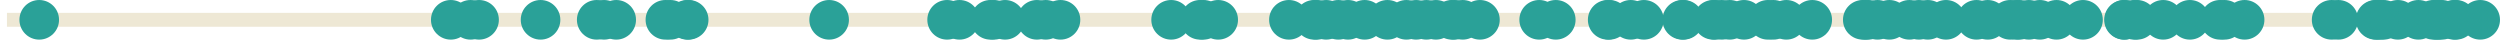
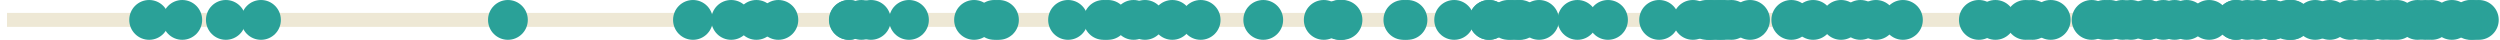
- <svg xmlns="http://www.w3.org/2000/svg" version="1.1" width="286.391pt" height="4.539pt" viewBox="-62.039 -62.039 286.391 4.539">
+ <svg xmlns="http://www.w3.org/2000/svg" version="1.1" width="285.063pt" height="4.539pt" viewBox="-62.039 -62.039 285.063 4.539">
  <g id="page1">
    <path d="M-61.242-59.77H222.227" stroke="#eee8d5" fill="none" stroke-width="1.594" />
-     <path d="M217.274-59.77C217.274-61.023 216.258-62.039 215.004-62.039S212.739-61.023 212.739-59.77C212.739-58.516 213.75-57.5 215.004-57.5S217.274-58.516 217.274-59.77Z" fill="#2aa198" />
-     <path d="M155.313-59.77C155.313-61.023 154.297-62.039 153.043-62.039S150.778-61.023 150.778-59.77C150.778-58.516 151.789-57.5 153.043-57.5S155.313-58.516 155.313-59.77Z" fill="#2aa198" />
-     <path d="M195.063-59.77C195.063-61.023 194.047-62.039 192.793-62.039C191.543-62.039 190.528-61.023 190.528-59.77C190.528-58.516 191.543-57.5 192.793-57.5C194.047-57.5 195.063-58.516 195.063-59.77Z" fill="#2aa198" />
-     <path d="M109.766-59.77C109.766-61.023 108.75-62.039 107.496-62.039C106.246-62.039 105.231-61.023 105.231-59.77C105.231-58.516 106.246-57.5 107.496-57.5C108.75-57.5 109.766-58.516 109.766-59.77Z" fill="#2aa198" />
-     <path d="M90.778-59.77C90.778-61.023 89.762-62.039 88.508-62.039C87.258-62.039 86.242-61.023 86.242-59.77C86.242-58.516 87.258-57.5 88.508-57.5C89.762-57.5 90.778-58.516 90.778-59.77Z" fill="#2aa198" />
-     <path d="M142.75-59.77C142.75-61.023 141.735-62.039 140.485-62.039C139.231-62.039 138.215-61.023 138.215-59.77C138.215-58.516 139.231-57.5 140.485-57.5C141.735-57.5 142.75-58.516 142.75-59.77Z" fill="#2aa198" />
-     <path d="M136.485-59.77C136.485-61.023 135.469-62.039 134.215-62.039S131.946-61.023 131.946-59.77C131.946-58.516 132.961-57.5 134.215-57.5S136.485-58.516 136.485-59.77Z" fill="#2aa198" />
-     <path d="M107.789-59.77C107.789-61.023 106.774-62.039 105.52-62.039C104.27-62.039 103.254-61.023 103.254-59.77C103.254-58.516 104.27-57.5 105.52-57.5C106.774-57.5 107.789-58.516 107.789-59.77Z" fill="#2aa198" />
-     <path d="M102.453-59.77C102.453-61.023 101.442-62.039 100.188-62.039S97.918-61.023 97.918-59.77C97.918-58.516 98.934-57.5 100.188-57.5S102.453-58.516 102.453-59.77Z" fill="#2aa198" />
-     <path d="M144.867-59.77C144.867-61.023 143.852-62.039 142.598-62.039S140.328-61.023 140.328-59.77C140.328-58.516 141.344-57.5 142.598-57.5S144.867-58.516 144.867-59.77Z" fill="#2aa198" />
-     <path d="M-5.867-59.77C-5.867-61.023-6.879-62.039-8.133-62.039S-10.402-61.023-10.402-59.77C-10.402-58.516-9.387-57.5-8.133-57.5S-5.867-58.516-5.867-59.77Z" fill="#2aa198" />
-     <path d="M212.903-59.77C212.903-61.023 211.887-62.039 210.637-62.039C209.383-62.039 208.367-61.023 208.367-59.77C208.367-58.516 209.383-57.5 210.637-57.5C211.887-57.5 212.903-58.516 212.903-59.77Z" fill="#2aa198" />
-     <path d="M91.102-59.77C91.102-61.023 90.086-62.039 88.832-62.039C87.582-62.039 86.567-61.023 86.567-59.77C86.567-58.516 87.582-57.5 88.832-57.5C90.086-57.5 91.102-58.516 91.102-59.77Z" fill="#2aa198" />
-     <path d="M99.168-59.77C99.168-61.023 98.153-62.039 96.899-62.039C95.649-62.039 94.633-61.023 94.633-59.77C94.633-58.516 95.649-57.5 96.899-57.5C98.153-57.5 99.168-58.516 99.168-59.77Z" fill="#2aa198" />
-     <path d="M212.492-59.77C212.492-61.023 211.477-62.039 210.227-62.039C208.973-62.039 207.957-61.023 207.957-59.77C207.957-58.516 208.973-57.5 210.227-57.5C211.477-57.5 212.492-58.516 212.492-59.77Z" fill="#2aa198" />
-     <path d="M161.067-59.77C161.067-61.023 160.055-62.039 158.801-62.039S156.532-61.023 156.532-59.77C156.532-58.516 157.547-57.5 158.801-57.5S161.067-58.516 161.067-59.77Z" fill="#2aa198" />
-     <path d="M-4.891-59.77C-4.891-61.023-5.906-62.039-7.16-62.039S-9.43-61.023-9.43-59.77C-9.43-58.516-8.414-57.5-7.16-57.5S-4.891-58.516-4.891-59.77Z" fill="#2aa198" />
-     <path d="M-55.277-59.77C-55.277-61.023-56.293-62.039-57.547-62.039C-58.801-62.039-59.812-61.023-59.812-59.77C-59.812-58.516-58.801-57.5-57.547-57.5C-56.293-57.5-55.277-58.516-55.277-59.77Z" fill="#2aa198" />
-     <path d="M166.653-59.77C166.653-61.023 165.637-62.039 164.383-62.039C163.133-62.039 162.117-61.023 162.117-59.77C162.117-58.516 163.133-57.5 164.383-57.5C165.637-57.5 166.653-58.516 166.653-59.77Z" fill="#2aa198" />
-     <path d="M53.692-59.77C53.692-61.023 52.676-62.039 51.422-62.039C50.172-62.039 49.157-61.023 49.157-59.77C49.157-58.516 50.172-57.5 51.422-57.5C52.676-57.5 53.692-58.516 53.692-59.77Z" fill="#2aa198" />
-     <path d="M87.883-59.77C87.883-61.023 86.867-62.039 85.614-62.039C84.364-62.039 83.348-61.023 83.348-59.77C83.348-58.516 84.364-57.5 85.614-57.5C86.867-57.5 87.883-58.516 87.883-59.77Z" fill="#2aa198" />
-     <path d="M116.551-59.77C116.551-61.023 115.535-62.039 114.285-62.039C113.032-62.039 112.016-61.023 112.016-59.77C112.016-58.516 113.032-57.5 114.285-57.5C115.535-57.5 116.551-58.516 116.551-59.77Z" fill="#2aa198" />
-     <path d="M59.016-59.77C59.016-61.023 58-62.039 56.746-62.039C55.496-62.039 54.481-61.023 54.481-59.77C54.481-58.516 55.496-57.5 56.746-57.5C58-57.5 59.016-58.516 59.016-59.77Z" fill="#2aa198" />
-     <path d="M9.43-59.77C9.43-61.023 8.414-62.039 7.16-62.039C5.91-62.039 4.894-61.023 4.894-59.77C4.894-58.516 5.91-57.5 7.16-57.5C8.414-57.5 9.43-58.516 9.43-59.77Z" fill="#2aa198" />
-     <path d="M118.453-59.77C118.453-61.023 117.438-62.039 116.188-62.039C114.934-62.039 113.918-61.023 113.918-59.77C113.918-58.516 114.934-57.5 116.188-57.5C117.438-57.5 118.453-58.516 118.453-59.77Z" fill="#2aa198" />
-     <path d="M133.09-59.77C133.09-61.023 132.078-62.039 130.825-62.039C129.571-62.039 128.555-61.023 128.555-59.77C128.555-58.516 129.571-57.5 130.825-57.5C132.078-57.5 133.09-58.516 133.09-59.77Z" fill="#2aa198" />
-     <path d="M158.965-59.77C158.965-61.023 157.95-62.039 156.7-62.039C155.446-62.039 154.43-61.023 154.43-59.77C154.43-58.516 155.446-57.5 156.7-57.5C157.95-57.5 158.965-58.516 158.965-59.77Z" fill="#2aa198" />
-     <path d="M224.352-59.77C224.352-61.023 223.336-62.039 222.086-62.039C220.832-62.039 219.817-61.023 219.817-59.77C219.817-58.516 220.832-57.5 222.086-57.5C223.336-57.5 224.352-58.516 224.352-59.77Z" fill="#2aa198" />
-     <path d="M156.66-59.77C156.66-61.023 155.645-62.039 154.395-62.039C153.141-62.039 152.125-61.023 152.125-59.77C152.125-58.516 153.141-57.5 154.395-57.5C155.645-57.5 156.66-58.516 156.66-59.77Z" fill="#2aa198" />
-     <path d="M153.926-59.77C153.926-61.023 152.91-62.039 151.66-62.039C150.407-62.039 149.391-61.023 149.391-59.77C149.391-58.516 150.407-57.5 151.66-57.5C152.91-57.5 153.926-58.516 153.926-59.77Z" fill="#2aa198" />
-     <path d="M50.145-59.77C50.145-61.023 49.129-62.039 47.875-62.039C46.625-62.039 45.61-61.023 45.61-59.77C45.61-58.516 46.625-57.5 47.875-57.5C49.129-57.5 50.145-58.516 50.145-59.77Z" fill="#2aa198" />
-     <path d="M207.332-59.77C207.332-61.023 206.317-62.039 205.067-62.039C203.813-62.039 202.797-61.023 202.797-59.77C202.797-58.516 203.813-57.5 205.067-57.5C206.317-57.5 207.332-58.516 207.332-59.77Z" fill="#2aa198" />
-     <path d="M147.832-59.77C147.832-61.023 146.817-62.039 145.567-62.039C144.313-62.039 143.297-61.023 143.297-59.77C143.297-58.516 144.313-57.5 145.567-57.5C146.817-57.5 147.832-58.516 147.832-59.77Z" fill="#2aa198" />
-     <path d="M96.555-59.77C96.555-61.023 95.539-62.039 94.289-62.039C93.035-62.039 92.02-61.023 92.02-59.77C92.02-58.516 93.035-57.5 94.289-57.5C95.539-57.5 96.555-58.516 96.555-59.77Z" fill="#2aa198" />
-     <path d="M219.516-59.77C219.516-61.023 218.5-62.039 217.25-62.039C215.996-62.039 214.981-61.023 214.981-59.77C214.981-58.516 215.996-57.5 217.25-57.5C218.5-57.5 219.516-58.516 219.516-59.77Z" fill="#2aa198" />
-     <path d="M61.715-59.77C61.715-61.023 60.7-62.039 59.446-62.039C58.196-62.039 57.18-61.023 57.18-59.77C57.18-58.516 58.196-57.5 59.446-57.5C60.7-57.5 61.715-58.516 61.715-59.77Z" fill="#2aa198" />
-     <path d="M124.598-59.77C124.598-61.023 123.582-62.039 122.328-62.039C121.078-62.039 120.063-61.023 120.063-59.77C120.063-58.516 121.078-57.5 122.328-57.5C123.582-57.5 124.598-58.516 124.598-59.77Z" fill="#2aa198" />
-     <path d="M153.621-59.77C153.621-61.023 152.606-62.039 151.352-62.039C150.102-62.039 149.086-61.023 149.086-59.77C149.086-58.516 150.102-57.5 151.352-57.5C152.606-57.5 153.621-58.516 153.621-59.77Z" fill="#2aa198" />
-     <path d="M124.399-59.77C124.399-61.023 123.383-62.039 122.129-62.039C120.879-62.039 119.864-61.023 119.864-59.77C119.864-58.516 120.879-57.5 122.129-57.5C123.383-57.5 124.399-58.516 124.399-59.77Z" fill="#2aa198" />
-     <path d="M10.82-59.77C10.82-61.023 9.805-62.039 8.555-62.039C7.301-62.039 6.285-61.023 6.285-59.77C6.285-58.516 7.301-57.5 8.555-57.5C9.805-57.5 10.82-58.516 10.82-59.77Z" fill="#2aa198" />
-     <path d="M-8.133-59.77C-8.133-61.023-9.148-62.039-10.398-62.039C-11.652-62.039-12.668-61.023-12.668-59.77C-12.668-58.516-11.652-57.5-10.398-57.5C-9.148-57.5-8.133-58.516-8.133-59.77Z" fill="#2aa198" />
-     <path d="M78.094-59.77C78.094-61.023 77.078-62.039 75.828-62.039C74.575-62.039 73.559-61.023 73.559-59.77C73.559-58.516 74.575-57.5 75.828-57.5C77.078-57.5 78.094-58.516 78.094-59.77Z" fill="#2aa198" />
-     <path d="M19.121-59.77C19.121-61.023 18.105-62.039 16.855-62.039C15.602-62.039 14.586-61.023 14.586-59.77C14.586-58.516 15.602-57.5 16.855-57.5C18.105-57.5 19.121-58.516 19.121-59.77Z" fill="#2aa198" />
-     <path d="M173.903-59.77C173.903-61.023 172.887-62.039 171.633-62.039C170.383-62.039 169.367-61.023 169.367-59.77C169.367-58.516 170.383-57.5 171.633-57.5C172.887-57.5 173.903-58.516 173.903-59.77Z" fill="#2aa198" />
-     <path d="M60.02-59.77C60.02-61.023 59.004-62.039 57.75-62.039C56.5-62.039 55.485-61.023 55.485-59.77C55.485-58.516 56.5-57.5 57.75-57.5C59.004-57.5 60.02-58.516 60.02-59.77Z" fill="#2aa198" />
+     <path d="M19.242-59.77C19.242-61.023 18.227-62.039 16.977-62.039C15.723-62.039 14.707-61.023 14.707-59.77C14.707-58.516 15.723-57.5 16.977-57.5C18.227-57.5 19.242-58.516 19.242-59.77Z" fill="#2aa198" />
+     <path d="M135.278-59.77C135.278-61.023 134.262-62.039 133.008-62.039S130.742-61.023 130.742-59.77C130.742-58.516 131.754-57.5 133.008-57.5S135.278-58.516 135.278-59.77Z" fill="#2aa198" />
+     <path d="M208.215-59.77C208.215-61.023 207.2-62.039 205.946-62.039C204.696-62.039 203.68-61.023 203.68-59.77C203.68-58.516 204.696-57.5 205.946-57.5C207.2-57.5 208.215-58.516 208.215-59.77Z" fill="#2aa198" />
+     <path d="M62.012-59.77C62.012-61.023 60.996-62.039 59.746-62.039C58.492-62.039 57.477-61.023 57.477-59.77C57.477-58.516 58.492-57.5 59.746-57.5C60.996-57.5 62.012-58.516 62.012-59.77Z" fill="#2aa198" />
+     <path d="M222.235-59.77C222.235-61.023 221.219-62.039 219.965-62.039C218.715-62.039 217.7-61.023 217.7-59.77C217.7-58.516 218.715-57.5 219.965-57.5C221.219-57.5 222.235-58.516 222.235-59.77Z" fill="#2aa198" />
+     <path d="M178.731-59.77C178.731-61.023 177.715-62.039 176.461-62.039S174.192-61.023 174.192-59.77C174.192-58.516 175.207-57.5 176.461-57.5S178.731-58.516 178.731-59.77Z" fill="#2aa198" />
+     <path d="M69.489-59.77C69.489-61.023 68.473-62.039 67.219-62.039S64.953-61.023 64.953-59.77C64.953-58.516 65.965-57.5 67.219-57.5S69.489-58.516 69.489-59.77Z" fill="#2aa198" />
+     <path d="M171.981-59.77C171.981-61.023 170.965-62.039 169.715-62.039C168.461-62.039 167.446-61.023 167.446-59.77C167.446-58.516 168.461-57.5 169.715-57.5C170.965-57.5 171.981-58.516 171.981-59.77Z" fill="#2aa198" />
+     <path d="M209.414-59.77C209.414-61.023 208.399-62.039 207.145-62.039C205.895-62.039 204.879-61.023 204.879-59.77C204.879-58.516 205.895-57.5 207.145-57.5C208.399-57.5 209.414-58.516 209.414-59.77Z" fill="#2aa198" />
+     <path d="M73.899-59.77C73.899-61.023 72.883-62.039 71.633-62.039C70.379-62.039 69.364-61.023 69.364-59.77C69.364-58.516 70.379-57.5 71.633-57.5C72.883-57.5 73.899-58.516 73.899-59.77Z" fill="#2aa198" />
+     <path d="M129.41-59.77C129.41-61.023 128.395-62.039 127.145-62.039C125.891-62.039 124.875-61.023 124.875-59.77C124.875-58.516 125.891-57.5 127.145-57.5C128.395-57.5 129.41-58.516 129.41-59.77Z" fill="#2aa198" />
+     <path d="M37.062-59.77C37.062-61.023 36.047-62.039 34.797-62.039C33.543-62.039 32.527-61.023 32.527-59.77C32.527-58.516 33.543-57.5 34.797-57.5C36.047-57.5 37.062-58.516 37.062-59.77Z" fill="#2aa198" />
+     <path d="M201.434-59.77C201.434-61.023 200.418-62.039 199.164-62.039C197.914-62.039 196.899-61.023 196.899-59.77C196.899-58.516 197.914-57.5 199.164-57.5C200.418-57.5 201.434-58.516 201.434-59.77Z" fill="#2aa198" />
+     <path d="M133.262-59.77C133.262-61.023 132.246-62.039 130.992-62.039C129.739-62.039 128.727-61.023 128.727-59.77C128.727-58.516 129.739-57.5 130.992-57.5C132.246-57.5 133.262-58.516 133.262-59.77Z" fill="#2aa198" />
+     <path d="M-38.988-59.77C-38.988-61.023-40.004-62.039-41.258-62.039C-42.508-62.039-43.523-61.023-43.523-59.77C-43.523-58.516-42.508-57.5-41.258-57.5C-40.004-57.5-38.988-58.516-38.988-59.77Z" fill="#2aa198" />
+     <path d="M92.946-59.77C92.946-61.023 91.93-62.039 90.676-62.039S88.407-61.023 88.407-59.77C88.407-58.516 89.422-57.5 90.676-57.5S92.946-58.516 92.946-59.77Z" fill="#2aa198" />
+     <path d="M110.008-59.77C110.008-61.023 108.992-62.039 107.739-62.039C106.489-62.039 105.473-61.023 105.473-59.77C105.473-58.516 106.489-57.5 107.739-57.5C108.992-57.5 110.008-58.516 110.008-59.77Z" fill="#2aa198" />
+     <path d="M216.762-59.77C216.762-61.023 215.746-62.039 214.492-62.039C213.242-62.039 212.227-61.023 212.227-59.77C212.227-58.516 213.242-57.5 214.492-57.5C215.746-57.5 216.762-58.516 216.762-59.77Z" fill="#2aa198" />
+     <path d="M66.043-59.77C66.043-61.023 65.028-62.039 63.778-62.039C62.524-62.039 61.508-61.023 61.508-59.77C61.508-58.516 62.524-57.5 63.778-57.5C65.028-57.5 66.043-58.516 66.043-59.77Z" fill="#2aa198" />
+     <path d="M112.203-59.77C112.203-61.023 111.188-62.039 109.938-62.039C108.684-62.039 107.668-61.023 107.668-59.77C107.668-58.516 108.684-57.5 109.938-57.5C111.188-57.5 112.203-58.516 112.203-59.77Z" fill="#2aa198" />
+     <path d="M215.887-59.77C215.887-61.023 214.871-62.039 213.621-62.039C212.367-62.039 211.352-61.023 211.352-59.77C211.352-58.516 212.367-57.5 213.621-57.5C214.871-57.5 215.887-58.516 215.887-59.77Z" fill="#2aa198" />
+     <path d="M113.571-59.77C113.571-61.023 112.555-62.039 111.305-62.039C110.051-62.039 109.035-61.023 109.035-59.77C109.035-58.516 110.051-57.5 111.305-57.5C112.555-57.5 113.571-58.516 113.571-59.77Z" fill="#2aa198" />
+     <path d="M201.528-59.77C201.528-61.023 200.512-62.039 199.262-62.039C198.008-62.039 196.992-61.023 196.992-59.77C196.992-58.516 198.008-57.5 199.262-57.5C200.512-57.5 201.528-58.516 201.528-59.77Z" fill="#2aa198" />
    <path d="M171.203-59.77C171.203-61.023 170.188-62.039 168.934-62.039C167.684-62.039 166.668-61.023 166.668-59.77C166.668-58.516 167.684-57.5 168.934-57.5C170.188-57.5 171.203-58.516 171.203-59.77Z" fill="#2aa198" />
-     <path d="M188.035-59.77C188.035-61.023 187.024-62.039 185.77-62.039S183.5-61.023 183.5-59.77C183.5-58.516 184.516-57.5 185.77-57.5S188.035-58.516 188.035-59.77Z" fill="#2aa198" />
-     <path d="M54.094-59.77C54.094-61.023 53.078-62.039 51.825-62.039C50.575-62.039 49.559-61.023 49.559-59.77C49.559-58.516 50.575-57.5 51.825-57.5C53.078-57.5 54.094-58.516 54.094-59.77Z" fill="#2aa198" />
-     <path d="M136.696-59.77C136.696-61.023 135.68-62.039 134.426-62.039C133.176-62.039 132.16-61.023 132.16-59.77C132.16-58.516 133.176-57.5 134.426-57.5C135.68-57.5 136.696-58.516 136.696-59.77Z" fill="#2aa198" />
-     <path d="M191.09-59.77C191.09-61.023 190.075-62.039 188.825-62.039C187.571-62.039 186.555-61.023 186.555-59.77C186.555-58.516 187.571-57.5 188.825-57.5C190.075-57.5 191.09-58.516 191.09-59.77Z" fill="#2aa198" />
-     <path d="M104.723-59.77C104.723-61.023 103.707-62.039 102.453-62.039C101.203-62.039 100.188-61.023 100.188-59.77C100.188-58.516 101.203-57.5 102.453-57.5C103.707-57.5 104.723-58.516 104.723-59.77Z" fill="#2aa198" />
-     <path d="M208.098-59.77C208.098-61.023 207.082-62.039 205.832-62.039C204.578-62.039 203.563-61.023 203.563-59.77C203.563-58.516 204.578-57.5 205.832-57.5C207.082-57.5 208.098-58.516 208.098-59.77Z" fill="#2aa198" />
-     <path d="M213.278-59.77C213.278-61.023 212.262-62.039 211.008-62.039S208.739-61.023 208.739-59.77C208.739-58.516 209.754-57.5 211.008-57.5S213.278-58.516 213.278-59.77Z" fill="#2aa198" />
-     <path d="M128.547-59.77C128.547-61.023 127.532-62.039 126.278-62.039C125.028-62.039 124.012-61.023 124.012-59.77C124.012-58.516 125.028-57.5 126.278-57.5C127.532-57.5 128.547-58.516 128.547-59.77Z" fill="#2aa198" />
-     <path d="M219.352-59.77C219.352-61.023 218.336-62.039 217.086-62.039C215.832-62.039 214.817-61.023 214.817-59.77C214.817-58.516 215.832-57.5 217.086-57.5C218.336-57.5 219.352-58.516 219.352-59.77Z" fill="#2aa198" />
-     <path d="M171.563-59.77C171.563-61.023 170.547-62.039 169.293-62.039C168.043-62.039 167.028-61.023 167.028-59.77C167.028-58.516 168.043-57.5 169.293-57.5C170.547-57.5 171.563-58.516 171.563-59.77Z" fill="#2aa198" />
-     <path d="M170.512-59.77C170.512-61.023 169.496-62.039 168.242-62.039C166.992-62.039 165.977-61.023 165.977-59.77C165.977-58.516 166.992-57.5 168.242-57.5C169.496-57.5 170.512-58.516 170.512-59.77Z" fill="#2aa198" />
-     <path d="M77.711-59.77C77.711-61.023 76.696-62.039 75.442-62.039S73.176-61.023 73.176-59.77C73.176-58.516 74.188-57.5 75.442-57.5S77.711-58.516 77.711-59.77Z" fill="#2aa198" />
-     <path d="M48.727-59.77C48.727-61.023 47.711-62.039 46.457-62.039S44.192-61.023 44.192-59.77C44.192-58.516 45.203-57.5 46.457-57.5S48.727-58.516 48.727-59.77Z" fill="#2aa198" />
-     <path d="M218.985-59.77C218.985-61.023 217.969-62.039 216.719-62.039C215.465-62.039 214.45-61.023 214.45-59.77C214.45-58.516 215.465-57.5 216.719-57.5C217.969-57.5 218.985-58.516 218.985-59.77Z" fill="#2aa198" />
-     <path d="M127.039-59.77C127.039-61.023 126.024-62.039 124.774-62.039C123.52-62.039 122.504-61.023 122.504-59.77C122.504-58.516 123.52-57.5 124.774-57.5C126.024-57.5 127.039-58.516 127.039-59.77Z" fill="#2aa198" />
-     <path d="M79.782-59.77C79.782-61.023 78.766-62.039 77.512-62.039C76.262-62.039 75.246-61.023 75.246-59.77C75.246-58.516 76.262-57.5 77.512-57.5C78.766-57.5 79.782-58.516 79.782-59.77Z" fill="#2aa198" />
-     <path d="M18.961-59.77C18.961-61.023 17.945-62.039 16.695-62.039C15.441-62.039 14.426-61.023 14.426-59.77C14.426-58.516 15.441-57.5 16.695-57.5C17.945-57.5 18.961-58.516 18.961-59.77Z" fill="#2aa198" />
-     <path d="M175.813-59.77C175.813-61.023 174.797-62.039 173.547-62.039C172.293-62.039 171.278-61.023 171.278-59.77C171.278-58.516 172.293-57.5 173.547-57.5C174.797-57.5 175.813-58.516 175.813-59.77Z" fill="#2aa198" />
-     <path d="M138.371-59.77C138.371-61.023 137.36-62.039 136.106-62.039S133.836-61.023 133.836-59.77C133.836-58.516 134.852-57.5 136.106-57.5S138.371-58.516 138.371-59.77Z" fill="#2aa198" />
-     <path d="M92.149-59.77C92.149-61.023 91.133-62.039 89.879-62.039C88.629-62.039 87.614-61.023 87.614-59.77C87.614-58.516 88.629-57.5 89.879-57.5C91.133-57.5 92.149-58.516 92.149-59.77Z" fill="#2aa198" />
-     <path d="M214.922-59.77C214.922-61.023 213.907-62.039 212.657-62.039C211.403-62.039 210.387-61.023 210.387-59.77C210.387-58.516 211.403-57.5 212.657-57.5C213.907-57.5 214.922-58.516 214.922-59.77Z" fill="#2aa198" />
-     <path d="M16.453-59.77C16.453-61.023 15.438-62.039 14.188-62.039C12.934-62.039 11.918-61.023 11.918-59.77C11.918-58.516 12.934-57.5 14.188-57.5C15.438-57.5 16.453-58.516 16.453-59.77Z" fill="#2aa198" />
-     <path d="M17.023-59.77C17.023-61.023 16.008-62.039 14.758-62.039C13.504-62.039 12.488-61.023 12.488-59.77C12.488-58.516 13.504-57.5 14.758-57.5C16.008-57.5 17.023-58.516 17.023-59.77Z" fill="#2aa198" />
-     <path d="M106.856-59.77C106.856-61.023 105.84-62.039 104.586-62.039S102.317-61.023 102.317-59.77C102.317-58.516 103.332-57.5 104.586-57.5S106.856-58.516 106.856-59.77Z" fill="#2aa198" />
-     <path d="M143.387-59.77C143.387-61.023 142.371-62.039 141.117-62.039C139.867-62.039 138.852-61.023 138.852-59.77C138.852-58.516 139.867-57.5 141.117-57.5C142.371-57.5 143.387-58.516 143.387-59.77Z" fill="#2aa198" />
-     <path d="M184.711-59.77C184.711-61.023 183.696-62.039 182.442-62.039C181.192-62.039 180.176-61.023 180.176-59.77C180.176-58.516 181.192-57.5 182.442-57.5C183.696-57.5 184.711-58.516 184.711-59.77Z" fill="#2aa198" />
-     <path d="M132.946-59.77C132.946-61.023 131.93-62.039 130.676-62.039C129.426-62.039 128.41-61.023 128.41-59.77C128.41-58.516 129.426-57.5 130.676-57.5C131.93-57.5 132.946-58.516 132.946-59.77Z" fill="#2aa198" />
-     <path d="M212.367-59.77C212.367-61.023 211.352-62.039 210.098-62.039C208.848-62.039 207.832-61.023 207.832-59.77C207.832-58.516 208.848-57.5 210.098-57.5C211.352-57.5 212.367-58.516 212.367-59.77Z" fill="#2aa198" />
-     <path d="M35.211-59.77C35.211-61.023 34.199-62.039 32.945-62.039S30.676-61.023 30.676-59.77C30.676-58.516 31.691-57.5 32.945-57.5S35.211-58.516 35.211-59.77Z" fill="#2aa198" />
-     <path d="M137.461-59.77C137.461-61.023 136.446-62.039 135.192-62.039C133.942-62.039 132.926-61.023 132.926-59.77C132.926-58.516 133.942-57.5 135.192-57.5C136.446-57.5 137.461-58.516 137.461-59.77Z" fill="#2aa198" />
-     <path d="M183.614-59.77C183.614-61.023 182.598-62.039 181.344-62.039C180.094-62.039 179.078-61.023 179.078-59.77C179.078-58.516 180.094-57.5 181.344-57.5C182.598-57.5 183.614-58.516 183.614-59.77Z" fill="#2aa198" />
-     <path d="M55.36-59.77C55.36-61.023 54.344-62.039 53.094-62.039C51.84-62.039 50.825-61.023 50.825-59.77C50.825-58.516 51.84-57.5 53.094-57.5C54.344-57.5 55.36-58.516 55.36-59.77Z" fill="#2aa198" />
-     <path d="M160.047-59.77C160.047-61.023 159.032-62.039 157.782-62.039C156.528-62.039 155.512-61.023 155.512-59.77C155.512-58.516 156.528-57.5 157.782-57.5C159.032-57.5 160.047-58.516 160.047-59.77Z" fill="#2aa198" />
-     <path d="M221.356-59.77C221.356-61.023 220.34-62.039 219.086-62.039C217.836-62.039 216.821-61.023 216.821-59.77C216.821-58.516 217.836-57.5 219.086-57.5C220.34-57.5 221.356-58.516 221.356-59.77Z" fill="#2aa198" />
-     <path d="M183.547-59.77C183.547-61.023 182.532-62.039 181.282-62.039C180.028-62.039 179.012-61.023 179.012-59.77C179.012-58.516 180.028-57.5 181.282-57.5C182.532-57.5 183.547-58.516 183.547-59.77Z" fill="#2aa198" />
-     <path d="M221.582-59.77C221.582-61.023 220.567-62.039 219.313-62.039S217.043-61.023 217.043-59.77C217.043-58.516 218.059-57.5 219.313-57.5S221.582-58.516 221.582-59.77Z" fill="#2aa198" />
-     <path d="M185.039-59.77C185.039-61.023 184.024-62.039 182.774-62.039C181.52-62.039 180.504-61.023 180.504-59.77C180.504-58.516 181.52-57.5 182.774-57.5C184.024-57.5 185.039-58.516 185.039-59.77Z" fill="#2aa198" />
-     <path d="M178.852-59.77C178.852-61.023 177.836-62.039 176.582-62.039S174.313-61.023 174.313-59.77C174.313-58.516 175.328-57.5 176.582-57.5S178.852-58.516 178.852-59.77Z" fill="#2aa198" />
-     <path d="M94.653-59.77C94.653-61.023 93.637-62.039 92.383-62.039C91.133-62.039 90.117-61.023 90.117-59.77C90.117-58.516 91.133-57.5 92.383-57.5C93.637-57.5 94.653-58.516 94.653-59.77Z" fill="#2aa198" />
-     <path d="M93.551-59.77C93.551-61.023 92.535-62.039 91.282-62.039C90.028-62.039 89.012-61.023 89.012-59.77C89.012-58.516 90.028-57.5 91.282-57.5C92.535-57.5 93.551-58.516 93.551-59.77Z" fill="#2aa198" />
-     <path d="M74.387-59.77C74.387-61.023 73.371-62.039 72.121-62.039C70.867-62.039 69.852-61.023 69.852-59.77C69.852-58.516 70.867-57.5 72.121-57.5C73.371-57.5 74.387-58.516 74.387-59.77Z" fill="#2aa198" />
-     <path d="M106.551-59.77C106.551-61.023 105.535-62.039 104.285-62.039C103.032-62.039 102.016-61.023 102.016-59.77C102.016-58.516 103.032-57.5 104.285-57.5C105.535-57.5 106.551-58.516 106.551-59.77Z" fill="#2aa198" />
-     <path d="M219.953-59.77C219.953-61.023 218.938-62.039 217.688-62.039C216.434-62.039 215.418-61.023 215.418-59.77C215.418-58.516 216.434-57.5 217.688-57.5C218.938-57.5 219.953-58.516 219.953-59.77Z" fill="#2aa198" />
-     <path d="M2.152-59.77C2.152-61.023 1.137-62.039-.113-62.039C-1.367-62.039-2.383-61.023-2.383-59.77C-2.383-58.516-1.367-57.5-.113-57.5C1.137-57.5 2.152-58.516 2.152-59.77Z" fill="#2aa198" />
-     <path d="M194.551-59.77C194.551-61.023 193.535-62.039 192.282-62.039C191.032-62.039 190.016-61.023 190.016-59.77C190.016-58.516 191.032-57.5 192.282-57.5C193.535-57.5 194.551-58.516 194.551-59.77Z" fill="#2aa198" />
-     <path d="M140.012-59.77C140.012-61.023 138.996-62.039 137.746-62.039C136.492-62.039 135.477-61.023 135.477-59.77C135.477-58.516 136.492-57.5 137.746-57.5C138.996-57.5 140.012-58.516 140.012-59.77Z" fill="#2aa198" />
-     <path d="M101.344-59.77C101.344-61.023 100.328-62.039 99.075-62.039C97.825-62.039 96.809-61.023 96.809-59.77C96.809-58.516 97.825-57.5 99.075-57.5C100.328-57.5 101.344-58.516 101.344-59.77Z" fill="#2aa198" />
-     <path d="M8.586-59.77C8.586-61.023 7.57-62.039 6.316-62.039C5.066-62.039 4.051-61.023 4.051-59.77C4.051-58.516 5.066-57.5 6.316-57.5C7.57-57.5 8.586-58.516 8.586-59.77Z" fill="#2aa198" />
-     <path d="M103.633-59.77C103.633-61.023 102.617-62.039 101.364-62.039C100.11-62.039 99.098-61.023 99.098-59.77C99.098-58.516 100.11-57.5 101.364-57.5C102.617-57.5 103.633-58.516 103.633-59.77Z" fill="#2aa198" />
-     <path d="M197.364-59.77C197.364-61.023 196.348-62.039 195.094-62.039C193.844-62.039 192.828-61.023 192.828-59.77C192.828-58.516 193.844-57.5 195.094-57.5C196.348-57.5 197.364-58.516 197.364-59.77Z" fill="#2aa198" />
-     <path d="M172.649-59.77C172.649-61.023 171.633-62.039 170.379-62.039C169.129-62.039 168.114-61.023 168.114-59.77C168.114-58.516 169.129-57.5 170.379-57.5C171.633-57.5 172.649-58.516 172.649-59.77Z" fill="#2aa198" />
-     <path d="M167.934-59.77C167.934-61.023 166.918-62.039 165.664-62.039C164.414-62.039 163.399-61.023 163.399-59.77C163.399-58.516 164.414-57.5 165.664-57.5C166.918-57.5 167.934-58.516 167.934-59.77Z" fill="#2aa198" />
-     <path d="M163.153-59.77C163.153-61.023 162.137-62.039 160.887-62.039C159.633-62.039 158.617-61.023 158.617-59.77C158.617-58.516 159.633-57.5 160.887-57.5C162.137-57.5 163.153-58.516 163.153-59.77Z" fill="#2aa198" />
-     <path d="M154.235-59.77C154.235-61.023 153.219-62.039 151.965-62.039C150.715-62.039 149.7-61.023 149.7-59.77C149.7-58.516 150.715-57.5 151.965-57.5C153.219-57.5 154.235-58.516 154.235-59.77Z" fill="#2aa198" />
+     <path d="M54.137-59.77C54.137-61.023 53.121-62.039 51.867-62.039C50.617-62.039 49.602-61.023 49.602-59.77C49.602-58.516 50.617-57.5 51.867-57.5C53.121-57.5 54.137-58.516 54.137-59.77Z" fill="#2aa198" />
+     <path d="M112.649-59.77C112.649-61.023 111.633-62.039 110.383-62.039C109.129-62.039 108.114-61.023 108.114-59.77C108.114-58.516 109.129-57.5 110.383-57.5C111.633-57.5 112.649-58.516 112.649-59.77Z" fill="#2aa198" />
+     <path d="M185.145-59.77C185.145-61.023 184.129-62.039 182.875-62.039S180.61-61.023 180.61-59.77C180.61-58.516 181.621-57.5 182.875-57.5S185.145-58.516 185.145-59.77Z" fill="#2aa198" />
+     <path d="M137.641-59.77C137.641-61.023 136.625-62.039 135.375-62.039C134.121-62.039 133.106-61.023 133.106-59.77C133.106-58.516 134.121-57.5 135.375-57.5C136.625-57.5 137.641-58.516 137.641-59.77Z" fill="#2aa198" />
+     <path d="M120.098-59.77C120.098-61.023 119.082-62.039 117.832-62.039C116.578-62.039 115.563-61.023 115.563-59.77C115.563-58.516 116.578-57.5 117.832-57.5C119.082-57.5 120.098-58.516 120.098-59.77Z" fill="#2aa198" />
+     <path d="M189.555-59.77C189.555-61.023 188.539-62.039 187.289-62.039C186.035-62.039 185.02-61.023 185.02-59.77C185.02-58.516 186.035-57.5 187.289-57.5C188.539-57.5 189.555-58.516 189.555-59.77Z" fill="#2aa198" />
+     <path d="M199.215-59.77C199.215-61.023 198.2-62.039 196.946-62.039C195.696-62.039 194.68-61.023 194.68-59.77C194.68-58.516 195.696-57.5 196.946-57.5C198.2-57.5 199.215-58.516 199.215-59.77Z" fill="#2aa198" />
+     <path d="M205.879-59.77C205.879-61.023 204.864-62.039 203.614-62.039C202.36-62.039 201.344-61.023 201.344-59.77C201.344-58.516 202.36-57.5 203.614-57.5C204.864-57.5 205.879-58.516 205.879-59.77Z" fill="#2aa198" />
+     <path d="M167.754-59.77C167.754-61.023 166.739-62.039 165.489-62.039C164.235-62.039 163.219-61.023 163.219-59.77C163.219-58.516 164.235-57.5 165.489-57.5C166.739-57.5 167.754-58.516 167.754-59.77Z" fill="#2aa198" />
+     <path d="M195.207-59.77C195.207-61.023 194.192-62.039 192.942-62.039C191.688-62.039 190.672-61.023 190.672-59.77C190.672-58.516 191.688-57.5 192.942-57.5C194.192-57.5 195.207-58.516 195.207-59.77Z" fill="#2aa198" />
+     <path d="M115.723-59.77C115.723-61.023 114.707-62.039 113.453-62.039C112.2-62.039 111.184-61.023 111.184-59.77C111.184-58.516 112.2-57.5 113.453-57.5C114.707-57.5 115.723-58.516 115.723-59.77Z" fill="#2aa198" />
+     <path d="M157.211-59.77C157.211-61.023 156.196-62.039 154.942-62.039C153.692-62.039 152.676-61.023 152.676-59.77C152.676-58.516 153.692-57.5 154.942-57.5C156.196-57.5 157.211-58.516 157.211-59.77Z" fill="#2aa198" />
+     <path d="M174.059-59.77C174.059-61.023 173.043-62.039 171.789-62.039S169.524-61.023 169.524-59.77C169.524-58.516 170.535-57.5 171.789-57.5S174.059-58.516 174.059-59.77Z" fill="#2aa198" />
+     <path d="M222.879-59.77C222.879-61.023 221.864-62.039 220.61-62.039C219.36-62.039 218.344-61.023 218.344-59.77C218.344-58.516 219.36-57.5 220.61-57.5C221.864-57.5 222.879-58.516 222.879-59.77Z" fill="#2aa198" />
+     <path d="M134.84-59.77C134.84-61.023 133.825-62.039 132.571-62.039C131.321-62.039 130.305-61.023 130.305-59.77C130.305-58.516 131.321-57.5 132.571-57.5C133.825-57.5 134.84-58.516 134.84-59.77Z" fill="#2aa198" />
+     <path d="M199.344-59.77C199.344-61.023 198.328-62.039 197.075-62.039C195.825-62.039 194.809-61.023 194.809-59.77C194.809-58.516 195.825-57.5 197.075-57.5C198.328-57.5 199.344-58.516 199.344-59.77Z" fill="#2aa198" />
+     <path d="M113.289-59.77C113.289-61.023 112.274-62.039 111.024-62.039C109.77-62.039 108.754-61.023 108.754-59.77C108.754-58.516 109.77-57.5 111.024-57.5C112.274-57.5 113.289-58.516 113.289-59.77Z" fill="#2aa198" />
+     <path d="M26.477-59.77C26.477-61.023 25.461-62.039 24.207-62.039C22.957-62.039 21.941-61.023 21.941-59.77C21.941-58.516 22.957-57.5 24.207-57.5C25.461-57.5 26.477-58.516 26.477-59.77Z" fill="#2aa198" />
+     <path d="M154.133-59.77C154.133-61.023 153.121-62.039 151.867-62.039C150.614-62.039 149.598-61.023 149.598-59.77C149.598-58.516 150.614-57.5 151.867-57.5C153.121-57.5 154.133-58.516 154.133-59.77Z" fill="#2aa198" />
+     <path d="M28.984-59.77C28.984-61.023 27.969-62.039 26.715-62.039C25.465-62.039 24.449-61.023 24.449-59.77C24.449-58.516 25.465-57.5 26.715-57.5C27.969-57.5 28.984-58.516 28.984-59.77Z" fill="#2aa198" />
+     <path d="M-1.855-59.77C-1.855-61.023-2.871-62.039-4.125-62.039C-5.375-62.039-6.391-61.023-6.391-59.77C-6.391-58.516-5.375-57.5-4.125-57.5C-2.871-57.5-1.855-58.516-1.855-59.77Z" fill="#2aa198" />
+     <path d="M136.032-59.77C136.032-61.023 135.02-62.039 133.766-62.039S131.496-61.023 131.496-59.77C131.496-58.516 132.512-57.5 133.766-57.5S136.032-58.516 136.032-59.77Z" fill="#2aa198" />
+     <path d="M199.313-59.77C199.313-61.023 198.297-62.039 197.047-62.039C195.793-62.039 194.778-61.023 194.778-59.77C194.778-58.516 195.793-57.5 197.047-57.5C198.297-57.5 199.313-58.516 199.313-59.77Z" fill="#2aa198" />
+     <path d="M23.598-59.77C23.598-61.023 22.582-62.039 21.332-62.039C20.078-62.039 19.062-61.023 19.062-59.77C19.062-58.516 20.078-57.5 21.332-57.5C22.582-57.5 23.598-58.516 23.598-59.77Z" fill="#2aa198" />
+     <path d="M123.582-59.77C123.582-61.023 122.567-62.039 121.313-62.039S119.043-61.023 119.043-59.77C119.043-58.516 120.059-57.5 121.313-57.5S123.582-58.516 123.582-59.77Z" fill="#2aa198" />
+     <path d="M213.543-59.77C213.543-61.023 212.528-62.039 211.278-62.039C210.024-62.039 209.008-61.023 209.008-59.77C209.008-58.516 210.024-57.5 211.278-57.5C212.528-57.5 213.543-58.516 213.543-59.77Z" fill="#2aa198" />
+     <path d="M186.914-59.77C186.914-61.023 185.899-62.039 184.645-62.039S182.375-61.023 182.375-59.77C182.375-58.516 183.391-57.5 184.645-57.5S186.914-58.516 186.914-59.77Z" fill="#2aa198" />
+     <path d="M188.184-59.77C188.184-61.023 187.168-62.039 185.918-62.039C184.664-62.039 183.649-61.023 183.649-59.77C183.649-58.516 184.664-57.5 185.918-57.5C187.168-57.5 188.184-58.516 188.184-59.77Z" fill="#2aa198" />
+     <path d="M152.367-59.77C152.367-61.023 151.352-62.039 150.098-62.039S147.828-61.023 147.828-59.77C147.828-58.516 148.844-57.5 150.098-57.5S152.367-58.516 152.367-59.77Z" fill="#2aa198" />
+     <path d="M196.481-59.77C196.481-61.023 195.465-62.039 194.211-62.039C192.961-62.039 191.946-61.023 191.946-59.77C191.946-58.516 192.961-57.5 194.211-57.5C195.465-57.5 196.481-58.516 196.481-59.77Z" fill="#2aa198" />
+     <path d="M38.449-59.77C38.449-61.023 37.434-62.039 36.18-62.039C34.93-62.039 33.914-61.023 33.914-59.77C33.914-58.516 34.93-57.5 36.18-57.5C37.434-57.5 38.449-58.516 38.449-59.77Z" fill="#2aa198" />
+     <path d="M53.602-59.77C53.602-61.023 52.586-62.039 51.332-62.039S49.063-61.023 49.063-59.77C49.063-58.516 50.078-57.5 51.332-57.5S53.602-58.516 53.602-59.77Z" fill="#2aa198" />
+     <path d="M182.254-59.77C182.254-61.023 181.239-62.039 179.985-62.039C178.735-62.039 177.719-61.023 177.719-59.77C177.719-58.516 178.735-57.5 179.985-57.5C181.239-57.5 182.254-58.516 182.254-59.77Z" fill="#2aa198" />
+     <path d="M100.246-59.77C100.246-61.023 99.231-62.039 97.977-62.039S95.711-61.023 95.711-59.77C95.711-58.516 96.723-57.5 97.977-57.5S100.246-58.516 100.246-59.77Z" fill="#2aa198" />
+     <path d="M135.293-59.77C135.293-61.023 134.278-62.039 133.028-62.039C131.774-62.039 130.758-61.023 130.758-59.77C130.758-58.516 131.774-57.5 133.028-57.5C134.278-57.5 135.293-58.516 135.293-59.77Z" fill="#2aa198" />
+     <path d="M165.871-59.77C165.871-61.023 164.856-62.039 163.602-62.039S161.332-61.023 161.332-59.77C161.332-58.516 162.348-57.5 163.602-57.5S165.871-58.516 165.871-59.77Z" fill="#2aa198" />
+     <path d="M39.535-59.77C39.535-61.023 38.52-62.039 37.266-62.039S35-61.023 35-59.77C35-58.516 36.012-57.5 37.266-57.5S39.535-58.516 39.535-59.77Z" fill="#2aa198" />
+     <path d="M66.571-59.77C66.571-61.023 65.555-62.039 64.305-62.039C63.051-62.039 62.035-61.023 62.035-59.77C62.035-58.516 63.051-57.5 64.305-57.5C65.555-57.5 66.571-58.516 66.571-59.77Z" fill="#2aa198" />
+     <path d="M77.133-59.77C77.133-61.023 76.117-62.039 74.867-62.039C73.614-62.039 72.598-61.023 72.598-59.77C72.598-58.516 73.614-57.5 74.867-57.5C76.117-57.5 77.133-58.516 77.133-59.77Z" fill="#2aa198" />
+     <path d="M146.973-59.77C146.973-61.023 145.957-62.039 144.703-62.039C143.453-62.039 142.438-61.023 142.438-59.77C142.438-58.516 143.453-57.5 144.703-57.5C145.957-57.5 146.973-58.516 146.973-59.77Z" fill="#2aa198" />
+     <path d="M37.016-59.77C37.016-61.023 36-62.039 34.75-62.039C33.496-62.039 32.48-61.023 32.48-59.77C32.48-58.516 33.496-57.5 34.75-57.5C36-57.5 37.016-58.516 37.016-59.77Z" fill="#2aa198" />
+     <path d="M84.27-59.77C84.27-61.023 83.254-62.039 82.004-62.039C80.75-62.039 79.735-61.023 79.735-59.77C79.735-58.516 80.75-57.5 82.004-57.5C83.254-57.5 84.27-58.516 84.27-59.77Z" fill="#2aa198" />
+     <path d="M210.325-59.77C210.325-61.023 209.309-62.039 208.059-62.039C206.805-62.039 205.789-61.023 205.789-59.77C205.789-58.516 206.805-57.5 208.059-57.5C209.309-57.5 210.325-58.516 210.325-59.77Z" fill="#2aa198" />
+     <path d="M180.778-59.77C180.778-61.023 179.762-62.039 178.512-62.039C177.258-62.039 176.242-61.023 176.242-59.77C176.242-58.516 177.258-57.5 178.512-57.5C179.762-57.5 180.778-58.516 180.778-59.77Z" fill="#2aa198" />
+     <path d="M43.875-59.77C43.875-61.023 42.86-62.039 41.61-62.039C40.356-62.039 39.34-61.023 39.34-59.77C39.34-58.516 40.356-57.5 41.61-57.5C42.86-57.5 43.875-58.516 43.875-59.77Z" fill="#2aa198" />
+     <path d="M185.18-59.77C185.18-61.023 184.164-62.039 182.91-62.039C181.657-62.039 180.641-61.023 180.641-59.77C180.641-58.516 181.657-57.5 182.91-57.5C184.164-57.5 185.18-58.516 185.18-59.77Z" fill="#2aa198" />
+     <path d="M139.774-59.77C139.774-61.023 138.758-62.039 137.508-62.039C136.254-62.039 135.239-61.023 135.239-59.77C135.239-58.516 136.254-57.5 137.508-57.5C138.758-57.5 139.774-58.516 139.774-59.77Z" fill="#2aa198" />
+     <path d="M93.309-59.77C93.309-61.023 92.293-62.039 91.039-62.039S88.77-61.023 88.77-59.77C88.77-58.516 89.785-57.5 91.039-57.5S93.309-58.516 93.309-59.77Z" fill="#2aa198" />
+     <path d="M51.293-59.77C51.293-61.023 50.278-62.039 49.028-62.039C47.774-62.039 46.758-61.023 46.758-59.77C46.758-58.516 47.774-57.5 49.028-57.5C50.278-57.5 51.293-58.516 51.293-59.77Z" fill="#2aa198" />
+     <path d="M195.196-59.77C195.196-61.023 194.18-62.039 192.926-62.039C191.676-62.039 190.66-61.023 190.66-59.77C190.66-58.516 191.676-57.5 192.926-57.5C194.18-57.5 195.196-58.516 195.196-59.77Z" fill="#2aa198" />
+     <path d="M180.196-59.77C180.196-61.023 179.18-62.039 177.926-62.039C176.676-62.039 175.66-61.023 175.66-59.77C175.66-58.516 176.676-57.5 177.926-57.5C179.18-57.5 180.196-58.516 180.196-59.77Z" fill="#2aa198" />
+     <path d="M100.719-59.77C100.719-61.023 99.707-62.039 98.453-62.039C97.2-62.039 96.184-61.023 96.184-59.77C96.184-58.516 97.2-57.5 98.453-57.5C99.707-57.5 100.719-58.516 100.719-59.77Z" fill="#2aa198" />
+     <path d="M211.965-59.77C211.965-61.023 210.95-62.039 209.696-62.039C208.446-62.039 207.43-61.023 207.43-59.77C207.43-58.516 208.446-57.5 209.696-57.5C210.95-57.5 211.965-58.516 211.965-59.77Z" fill="#2aa198" />
+     <path d="M183.207-59.77C183.207-61.023 182.192-62.039 180.938-62.039S178.672-61.023 178.672-59.77C178.672-58.516 179.684-57.5 180.938-57.5S183.207-58.516 183.207-59.77Z" fill="#2aa198" />
+     <path d="M150.157-59.77C150.157-61.023 149.141-62.039 147.887-62.039C146.637-62.039 145.621-61.023 145.621-59.77C145.621-58.516 146.637-57.5 147.887-57.5C149.141-57.5 150.157-58.516 150.157-59.77Z" fill="#2aa198" />
+     <path d="M184.879-59.77C184.879-61.023 183.864-62.039 182.614-62.039C181.36-62.039 180.344-61.023 180.344-59.77C180.344-58.516 181.36-57.5 182.614-57.5C183.864-57.5 184.879-58.516 184.879-59.77Z" fill="#2aa198" />
+     <path d="M144.481-59.77C144.481-61.023 143.465-62.039 142.211-62.039C140.961-62.039 139.946-61.023 139.946-59.77C139.946-58.516 140.961-57.5 142.211-57.5C143.465-57.5 144.481-58.516 144.481-59.77Z" fill="#2aa198" />
+     <path d="M-42.766-59.77C-42.766-61.023-43.781-62.039-45.031-62.039C-46.285-62.039-47.301-61.023-47.301-59.77C-47.301-58.516-46.285-57.5-45.031-57.5C-43.781-57.5-42.766-58.516-42.766-59.77Z" fill="#2aa198" />
+     <path d="M91.172-59.77C91.172-61.023 90.157-62.039 88.903-62.039S86.633-61.023 86.633-59.77C86.633-58.516 87.649-57.5 88.903-57.5S91.172-58.516 91.172-59.77Z" fill="#2aa198" />
+     <path d="M210.739-59.77C210.739-61.023 209.723-62.039 208.469-62.039S206.2-61.023 206.2-59.77C206.2-58.516 207.215-57.5 208.469-57.5S210.739-58.516 210.739-59.77Z" fill="#2aa198" />
+     <path d="M219.801-59.77C219.801-61.023 218.789-62.039 217.535-62.039C216.282-62.039 215.266-61.023 215.266-59.77C215.266-58.516 216.282-57.5 217.535-57.5C218.789-57.5 219.801-58.516 219.801-59.77Z" fill="#2aa198" />
+     <path d="M212.821-59.77C212.821-61.023 211.805-62.039 210.555-62.039C209.301-62.039 208.285-61.023 208.285-59.77C208.285-58.516 209.301-57.5 210.555-57.5C211.805-57.5 212.821-58.516 212.821-59.77Z" fill="#2aa198" />
+     <path d="M204.219-59.77C204.219-61.023 203.203-62.039 201.95-62.039C200.7-62.039 199.684-61.023 199.684-59.77C199.684-58.516 200.7-57.5 201.95-57.5C203.203-57.5 204.219-58.516 204.219-59.77Z" fill="#2aa198" />
+     <path d="M197.586-59.77C197.586-61.023 196.571-62.039 195.321-62.039C194.067-62.039 193.051-61.023 193.051-59.77C193.051-58.516 194.067-57.5 195.321-57.5C196.571-57.5 197.586-58.516 197.586-59.77Z" fill="#2aa198" />
+     <path d="M192.125-59.77C192.125-61.023 191.11-62.039 189.856-62.039C188.606-62.039 187.59-61.023 187.59-59.77C187.59-58.516 188.606-57.5 189.856-57.5C191.11-57.5 192.125-58.516 192.125-59.77Z" fill="#2aa198" />
+     <path d="M217.516-59.77C217.516-61.023 216.5-62.039 215.246-62.039C213.996-62.039 212.981-61.023 212.981-59.77C212.981-58.516 213.996-57.5 215.246-57.5C216.5-57.5 217.516-58.516 217.516-59.77Z" fill="#2aa198" />
+     <path d="M-34.02-59.77C-34.02-61.023-35.035-62.039-36.289-62.039C-37.539-62.039-38.555-61.023-38.555-59.77C-38.555-58.516-37.539-57.5-36.289-57.5C-35.035-57.5-34.02-58.516-34.02-59.77Z" fill="#2aa198" />
+     <path d="M70.782-59.77C70.782-61.023 69.766-62.039 68.512-62.039C67.262-62.039 66.246-61.023 66.246-59.77C66.246-58.516 67.262-57.5 68.512-57.5C69.766-57.5 70.782-58.516 70.782-59.77Z" fill="#2aa198" />
+     <path d="M221.918-59.77C221.918-61.023 220.903-62.039 219.649-62.039C218.399-62.039 217.383-61.023 217.383-59.77C217.383-58.516 218.399-57.5 219.649-57.5C220.903-57.5 221.918-58.516 221.918-59.77Z" fill="#2aa198" />
+     <path d="M106.039-59.77C106.039-61.023 105.028-62.039 103.774-62.039S101.504-61.023 101.504-59.77C101.504-58.516 102.52-57.5 103.774-57.5S106.039-58.516 106.039-59.77Z" fill="#2aa198" />
+     <path d="M136.836-59.77C136.836-61.023 135.821-62.039 134.571-62.039C133.317-62.039 132.301-61.023 132.301-59.77C132.301-58.516 133.317-57.5 134.571-57.5C135.821-57.5 136.836-58.516 136.836-59.77Z" fill="#2aa198" />
+     <path d="M93.075-59.77C93.075-61.023 92.059-62.039 90.805-62.039C89.555-62.039 88.539-61.023 88.539-59.77C88.539-58.516 89.555-57.5 90.805-57.5C92.059-57.5 93.075-58.516 93.075-59.77Z" fill="#2aa198" />
+     <path d="M136.391-59.77C136.391-61.023 135.375-62.039 134.125-62.039C132.871-62.039 131.856-61.023 131.856-59.77C131.856-58.516 132.871-57.5 134.125-57.5C135.375-57.5 136.391-58.516 136.391-59.77Z" fill="#2aa198" />
+     <path d="M-30.012-59.77C-30.012-61.023-31.023-62.039-32.277-62.039C-33.531-62.039-34.547-61.023-34.547-59.77C-34.547-58.516-33.531-57.5-32.277-57.5C-31.023-57.5-30.012-58.516-30.012-59.77Z" fill="#2aa198" />
+     <path d="M110.024-59.77C110.024-61.023 109.008-62.039 107.758-62.039C106.504-62.039 105.489-61.023 105.489-59.77C105.489-58.516 106.504-57.5 107.758-57.5C109.008-57.5 110.024-58.516 110.024-59.77Z" fill="#2aa198" />
+     <path d="M201.11-59.77C201.11-61.023 200.094-62.039 198.84-62.039C197.59-62.039 196.575-61.023 196.575-59.77C196.575-58.516 197.59-57.5 198.84-57.5C200.094-57.5 201.11-58.516 201.11-59.77Z" fill="#2aa198" />
  </g>
</svg>
